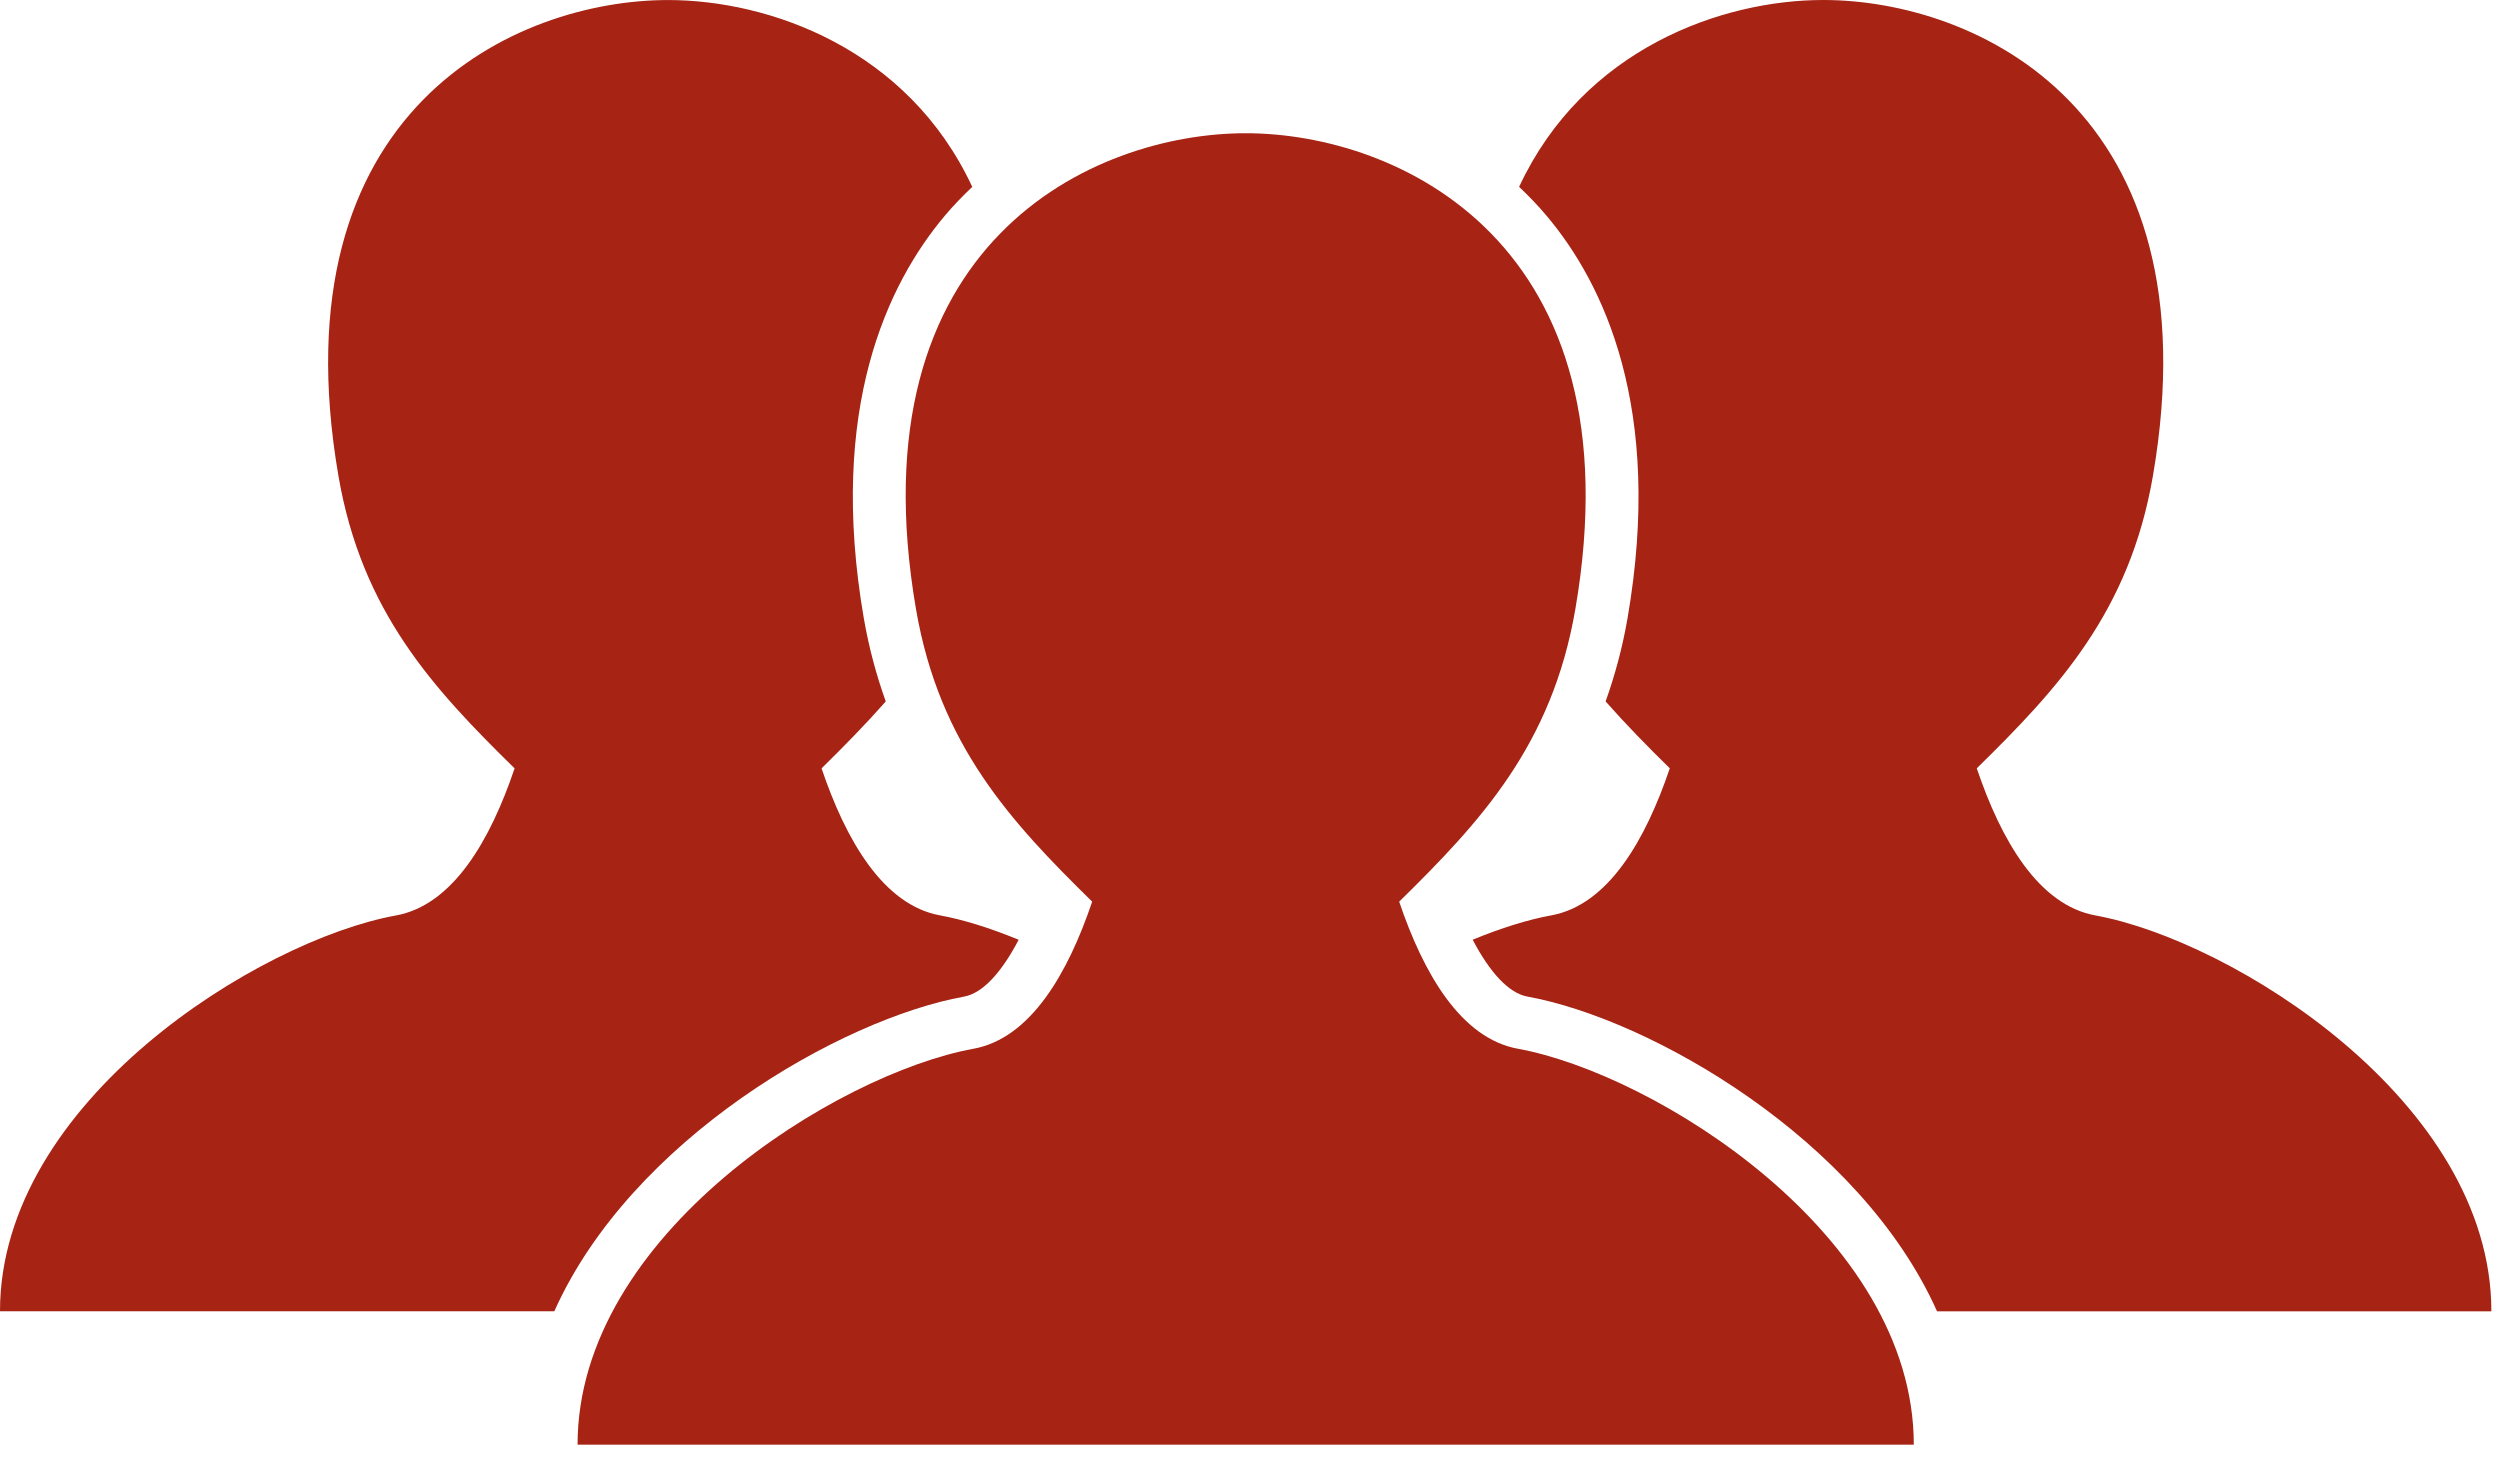
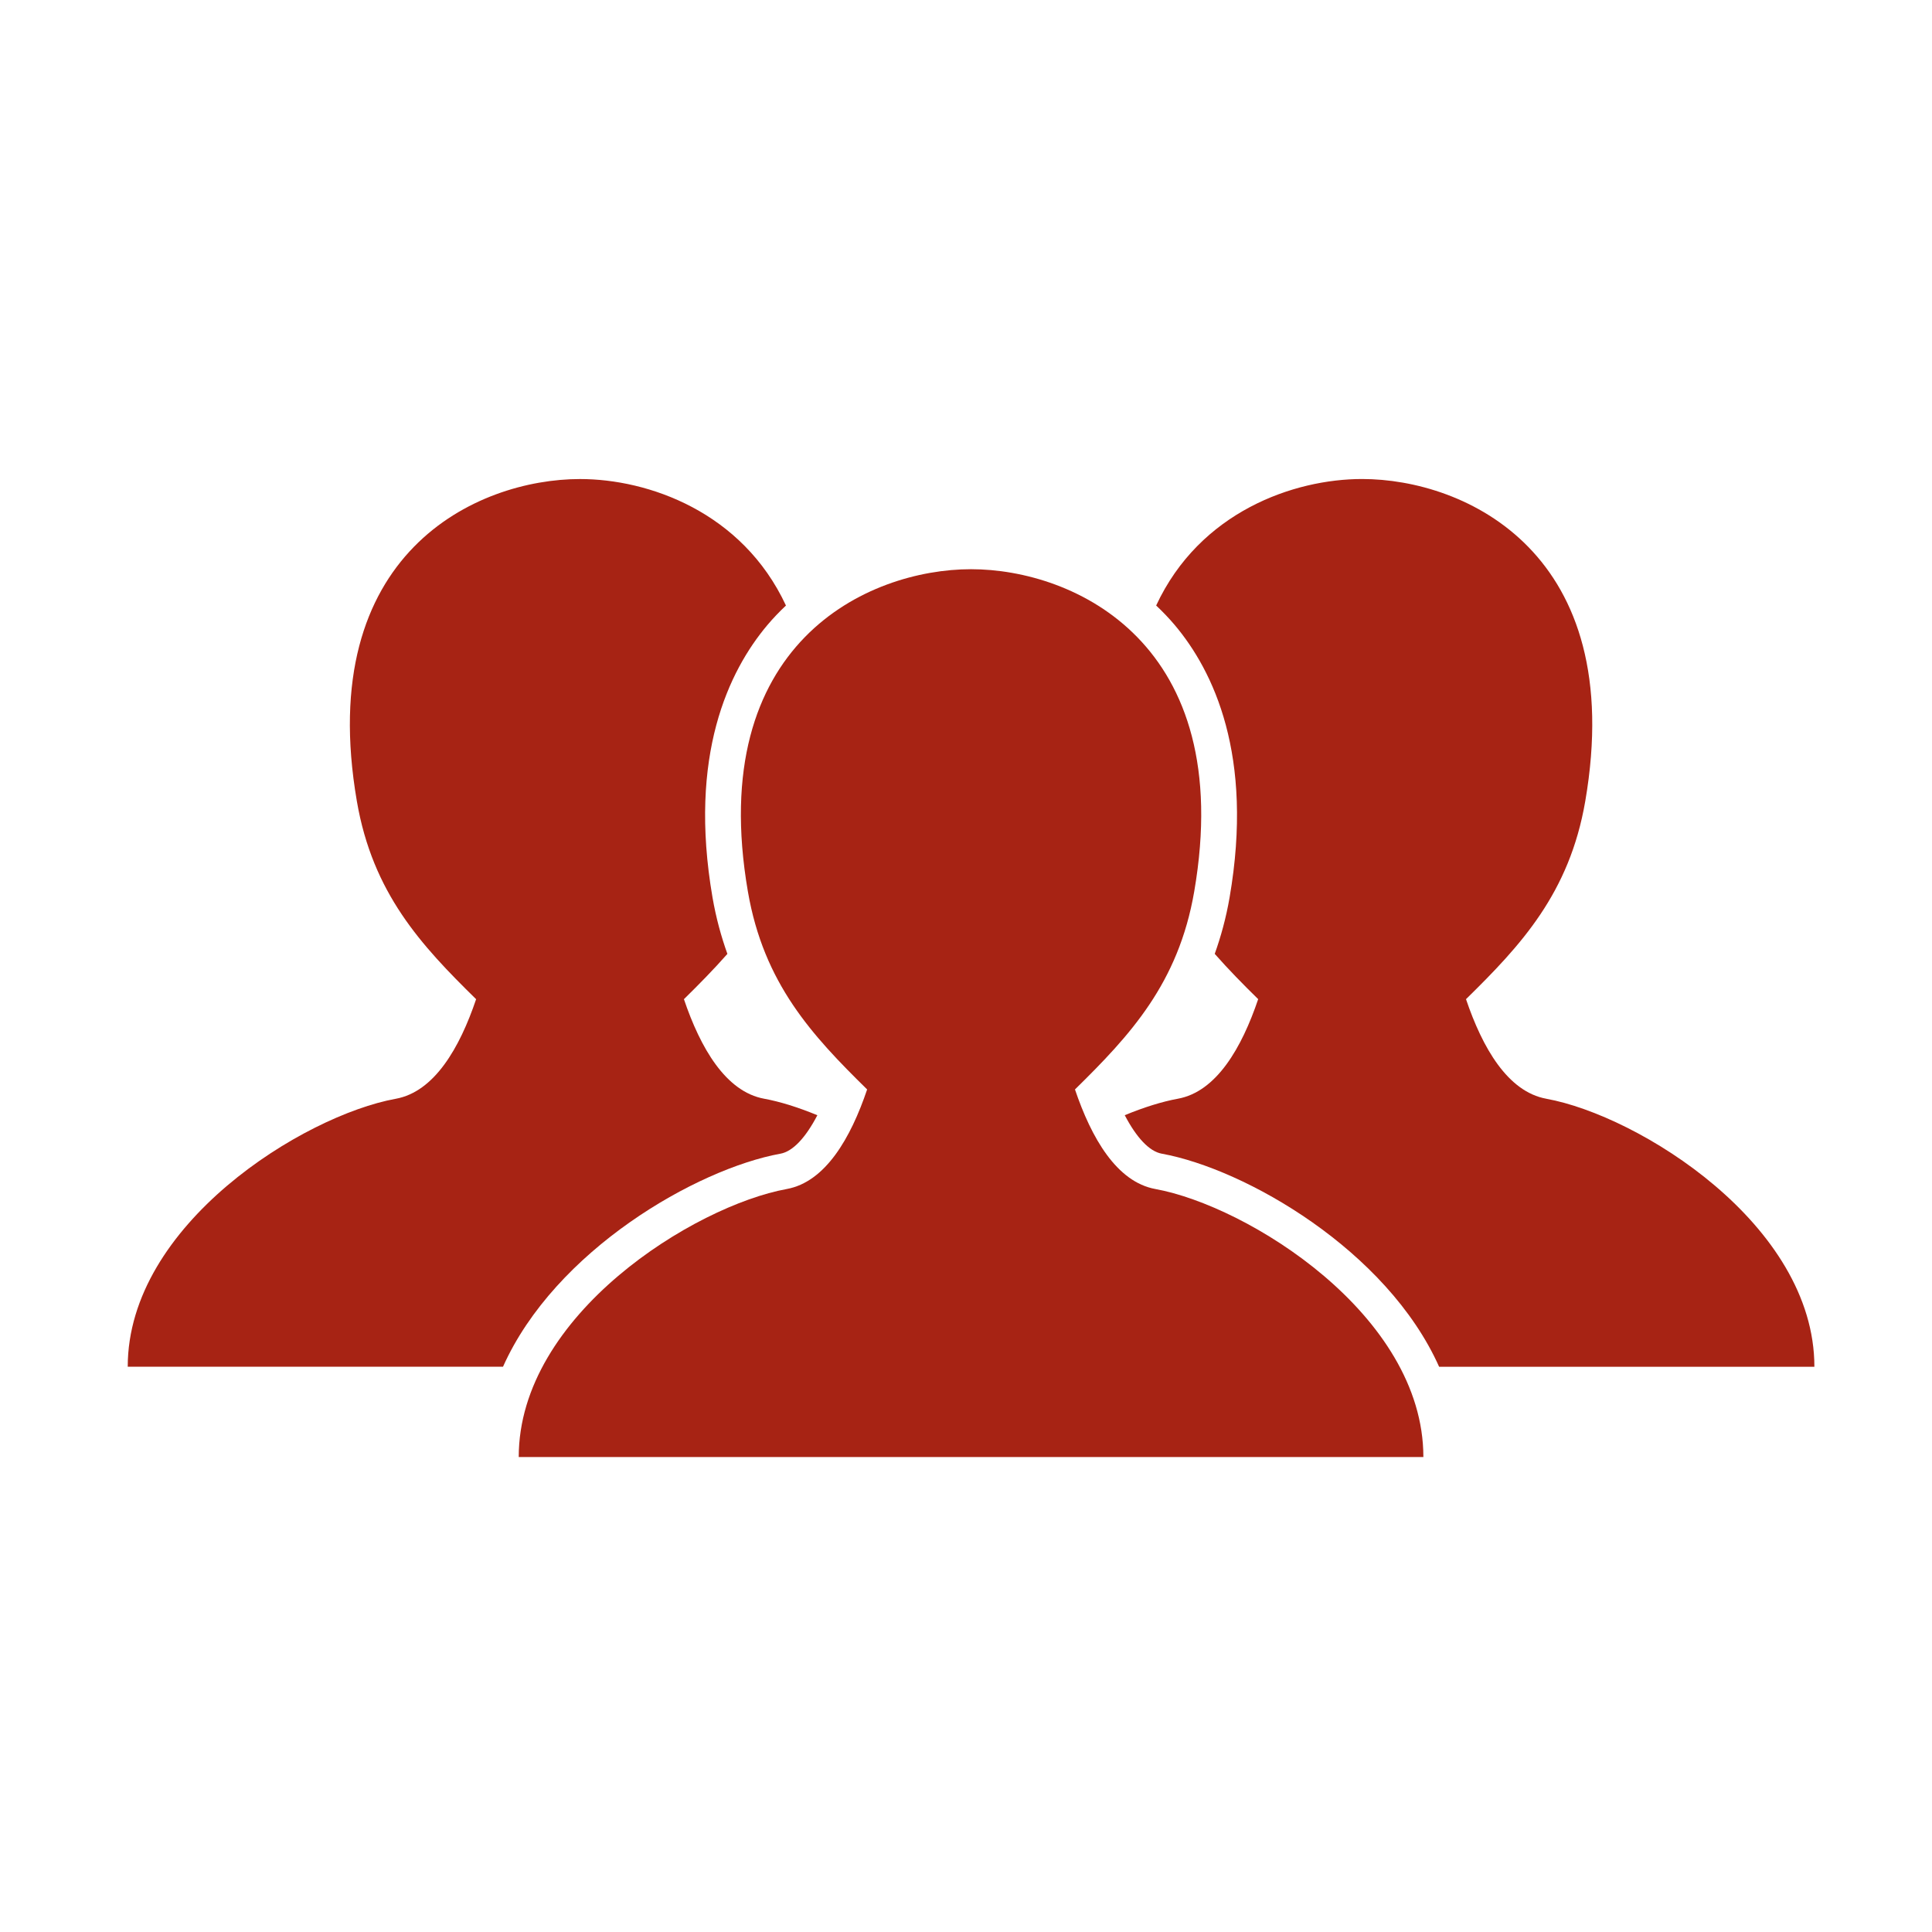
- <svg xmlns="http://www.w3.org/2000/svg" width="106" height="62" viewBox="0 0 106 62" fill="none">
-   <path d="M64.358 44.467C61.937 44.024 60.353 41.271 59.325 38.23C62.766 34.85 65.802 31.598 66.794 25.831C69.471 10.269 59.263 5.649 52.817 5.649C46.371 5.649 36.162 10.268 38.839 25.831C39.83 31.598 42.867 34.85 46.308 38.23C45.281 41.273 43.696 44.025 41.276 44.467C35.506 45.517 24.489 52.333 24.489 61.254H81.145C81.145 52.333 70.128 45.517 64.359 44.467H64.358Z" fill="#A72314" />
-   <path d="M88.847 38.814C86.427 38.376 84.843 35.618 83.815 32.577C87.256 29.2 90.292 25.945 91.284 20.178C93.961 4.614 83.752 0 77.306 0C73.04 0 67.145 2.045 64.41 7.923C64.821 8.311 65.213 8.718 65.576 9.149C67.988 12.013 70.544 17.297 69.008 26.211C68.786 27.496 68.464 28.657 68.078 29.74C68.934 30.711 69.846 31.642 70.799 32.576C69.772 35.617 68.187 38.375 65.767 38.813C64.785 38.992 63.649 39.347 62.442 39.844C63.175 41.244 63.98 42.114 64.76 42.254C69.994 43.207 78.867 48.303 82.131 55.6H105.634C105.634 46.686 94.619 39.862 88.847 38.815L88.847 38.814Z" fill="#A72314" />
-   <path d="M40.876 42.256C41.659 42.114 42.459 41.247 43.191 39.846C41.986 39.349 40.849 38.994 39.867 38.814C37.446 38.376 35.862 35.618 34.834 32.578C35.788 31.642 36.7 30.712 37.556 29.742C37.169 28.658 36.848 27.499 36.625 26.212C35.09 17.299 37.646 12.017 40.057 9.151C40.419 8.722 40.812 8.313 41.224 7.924C38.486 2.047 32.593 0.002 28.327 0.002C21.881 0.002 11.673 4.616 14.35 20.18C15.341 25.944 18.377 29.201 21.819 32.579C20.792 35.62 19.207 38.378 16.786 38.816C11.015 39.861 0 46.684 0 55.598H23.503C26.764 48.303 35.638 43.208 40.877 42.255L40.876 42.256Z" fill="#A72314" />
+ <svg xmlns="http://www.w3.org/2000/svg" width="121" height="121" viewBox="0 0 121 121" fill="none">
+   <path d="M72.357 74.467C69.937 74.024 68.352 71.271 67.325 68.231C70.766 64.85 73.802 61.598 74.794 55.831C77.471 40.269 67.262 35.649 60.816 35.649C54.37 35.649 44.162 40.268 46.839 55.831C47.83 61.598 50.866 64.85 54.308 68.231C53.281 71.273 51.696 74.025 49.275 74.467C43.506 75.517 32.488 82.333 32.488 91.254H89.145C89.145 82.333 78.127 75.517 72.358 74.467H72.357Z" fill="#A72314" />
+   <path d="M96.847 68.814C94.427 68.376 92.843 65.618 91.815 62.577C95.256 59.2 98.292 55.945 99.284 50.178C101.961 34.614 91.752 30 85.306 30C81.04 30 75.145 32.045 72.41 37.923C72.821 38.312 73.213 38.718 73.576 39.149C75.988 42.013 78.544 47.297 77.008 56.211C76.786 57.496 76.464 58.657 76.078 59.74C76.934 60.711 77.846 61.642 78.799 62.576C77.772 65.617 76.187 68.375 73.767 68.813C72.785 68.992 71.649 69.347 70.442 69.844C71.175 71.244 71.98 72.114 72.76 72.254C77.994 73.207 86.867 78.302 90.131 85.6H113.634C113.634 76.686 102.619 69.862 96.847 68.815L96.847 68.814Z" fill="#A72314" />
+   <path d="M48.876 72.256C49.659 72.114 50.459 71.247 51.191 69.846C49.986 69.349 48.849 68.994 47.867 68.814C45.446 68.376 43.862 65.618 42.834 62.578C43.788 61.642 44.7 60.712 45.556 59.742C45.169 58.658 44.848 57.499 44.625 56.212C43.09 47.299 45.646 42.017 48.057 39.151C48.419 38.721 48.812 38.313 49.224 37.924C46.486 32.047 40.593 30.002 36.327 30.002C29.881 30.002 19.673 34.615 22.35 50.179C23.34 55.944 26.377 59.201 29.819 62.579C28.792 65.62 27.207 68.377 24.786 68.816C19.015 69.861 8 76.684 8 85.598H31.503C34.764 78.303 43.638 73.208 48.877 72.255L48.876 72.256Z" fill="#A72314" />
</svg>
